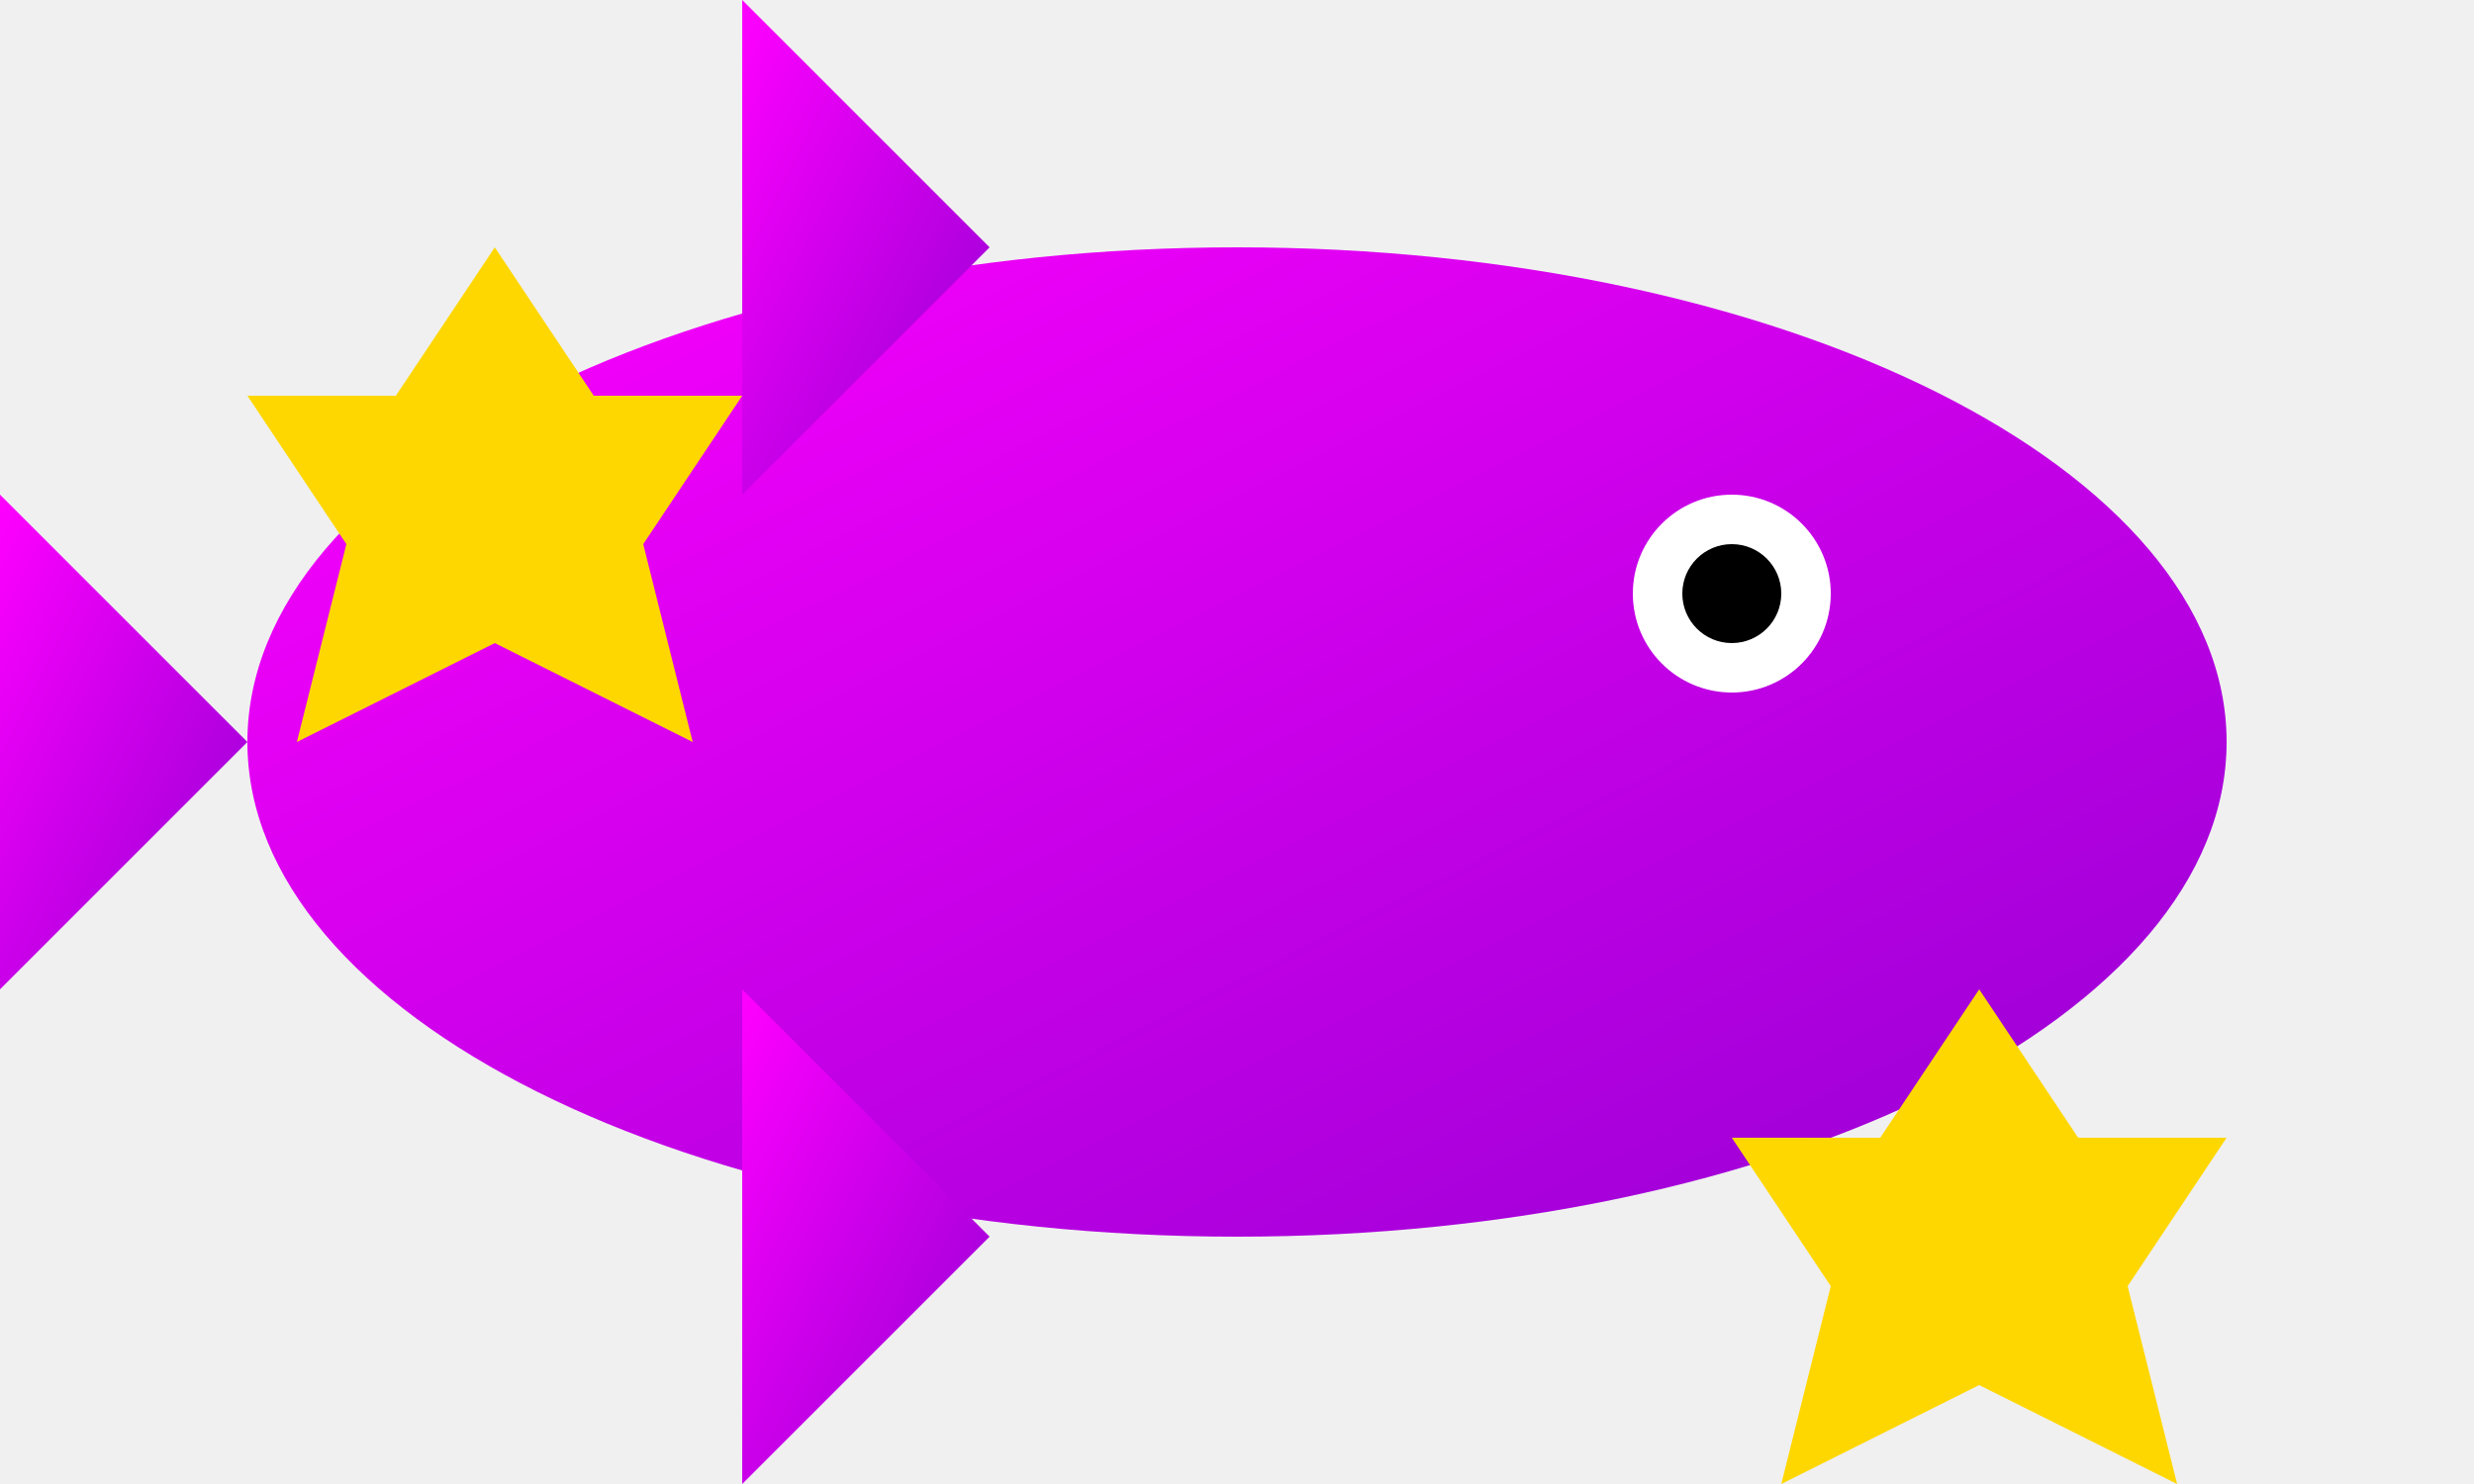
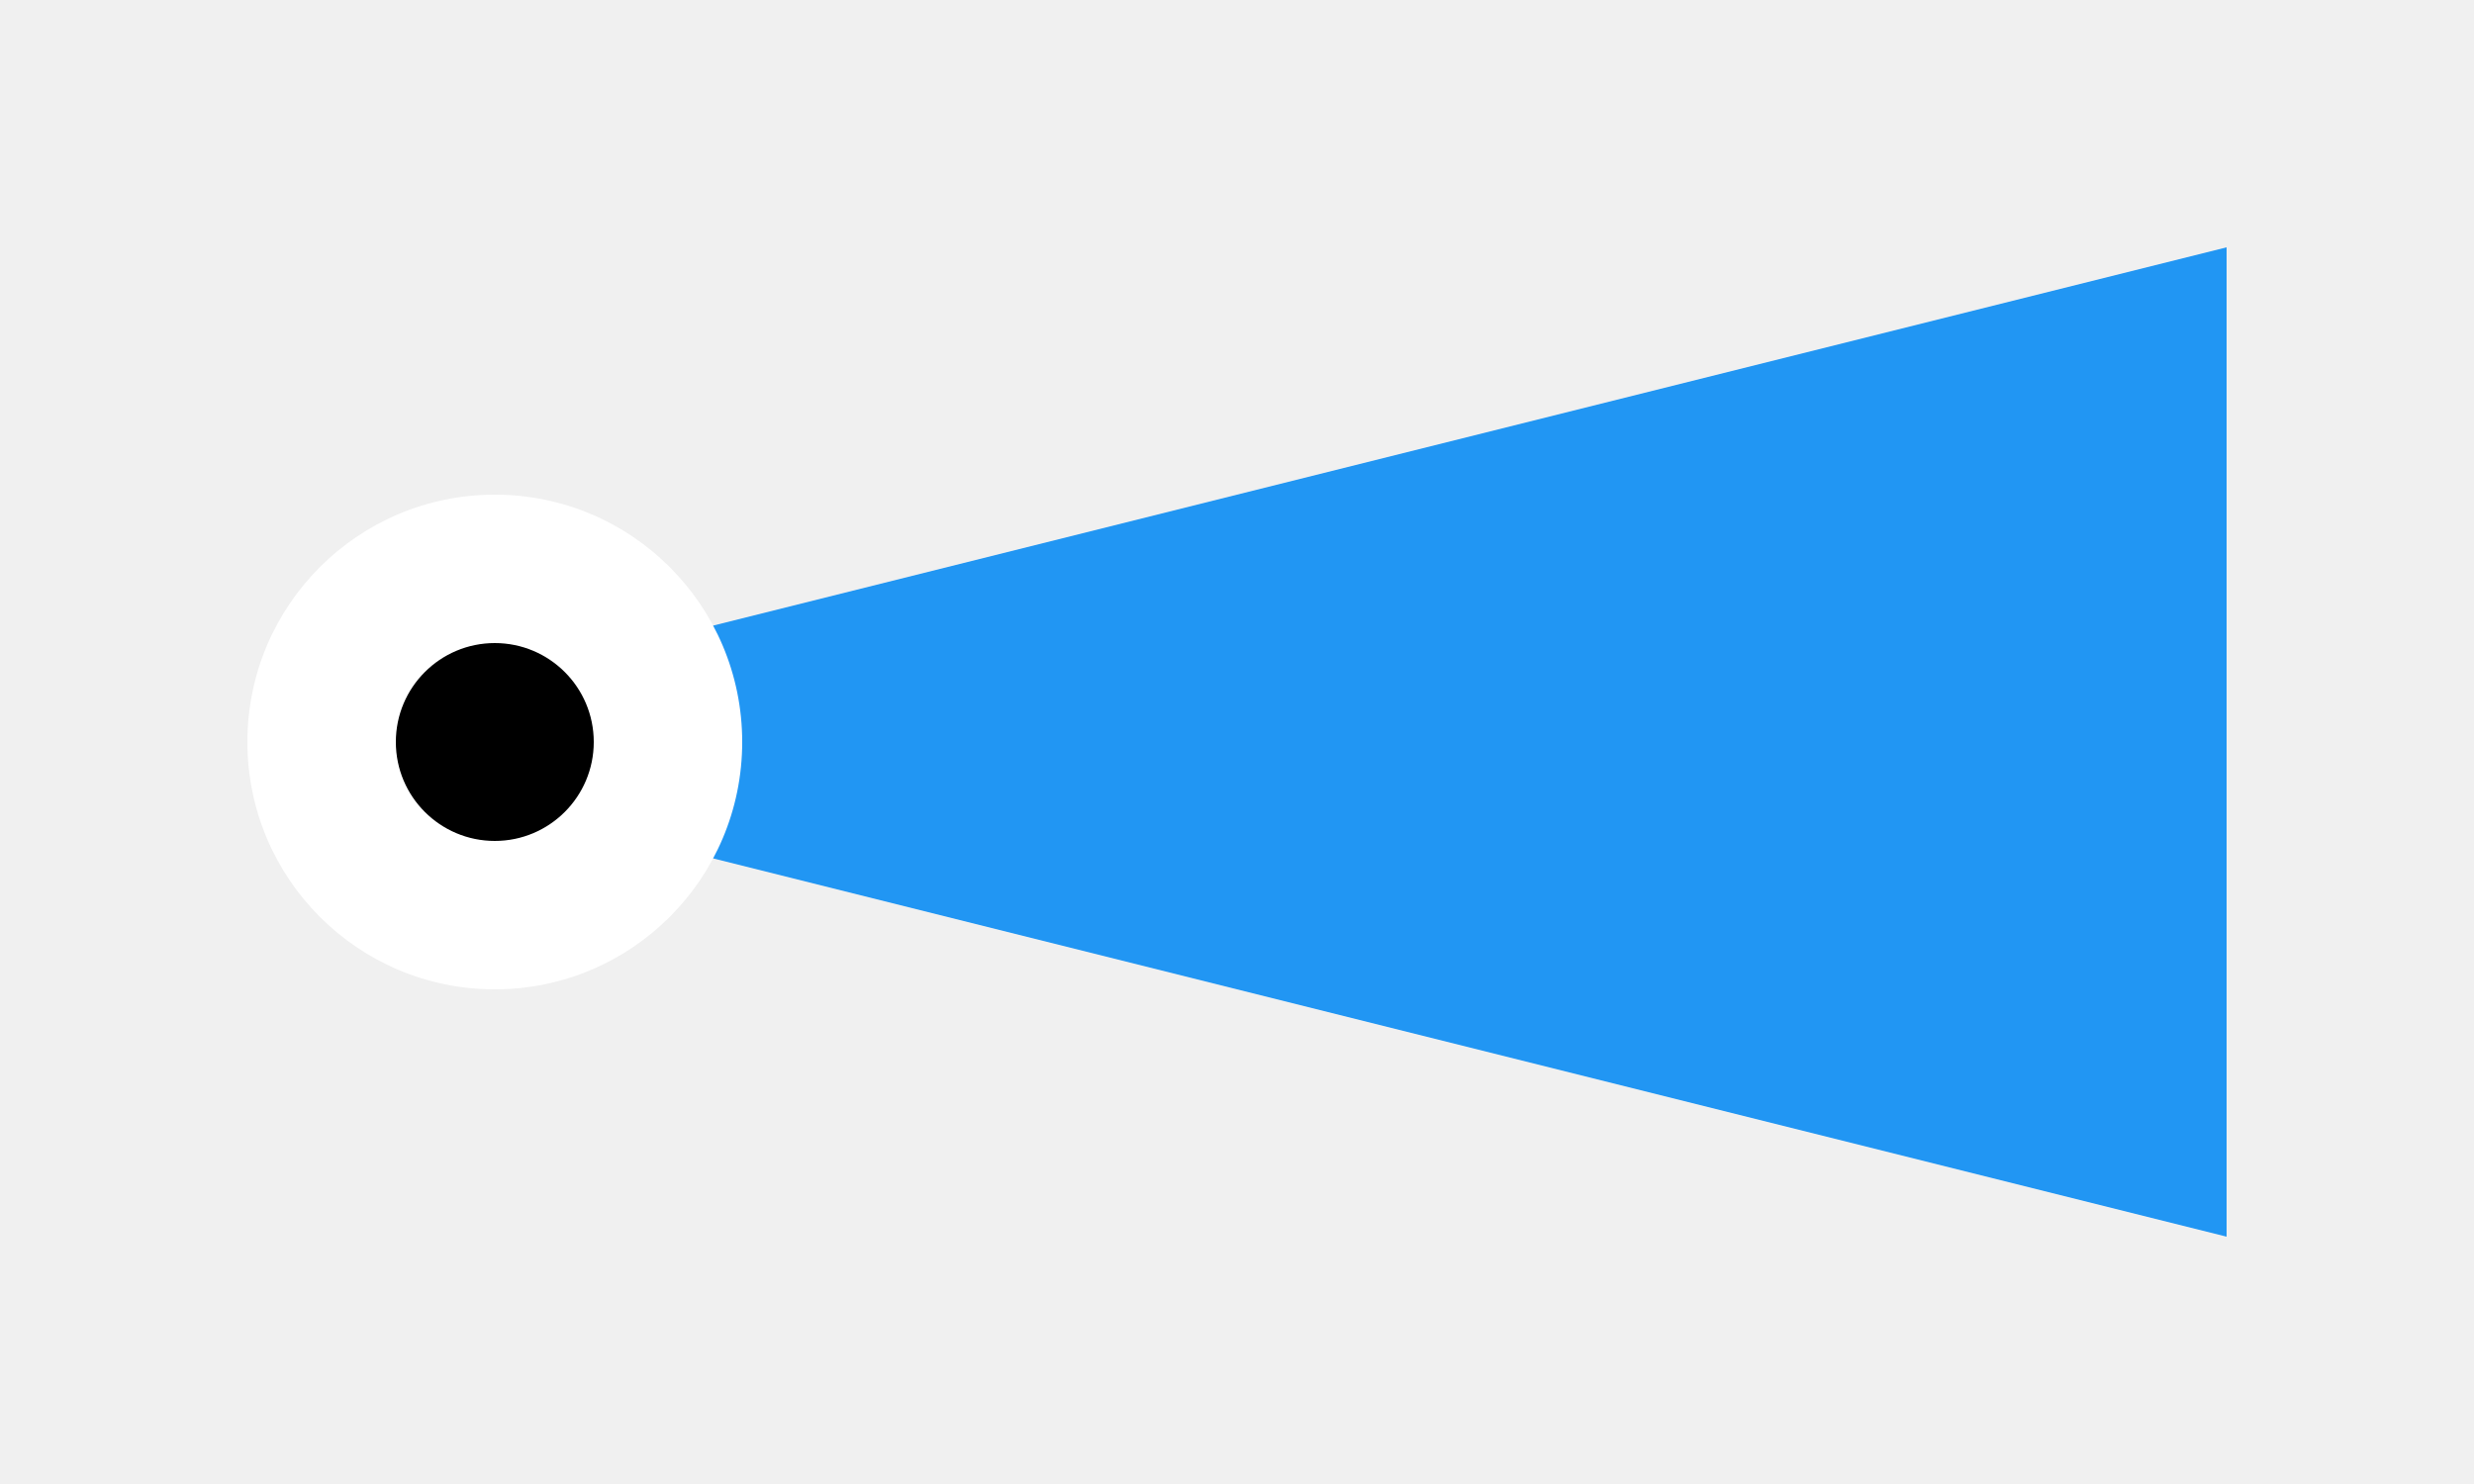
- <svg xmlns="http://www.w3.org/2000/svg" width="50" height="30">
-   <defs>
-     <linearGradient id="rareFishGradient" x1="0%" y1="0%" x2="100%" y2="100%">
-       <stop offset="0%" style="stop-color:#FF00FF;stop-opacity:1" />
-       <stop offset="100%" style="stop-color:#9400D3;stop-opacity:1" />
-     </linearGradient>
-   </defs>
-   <ellipse cx="25" cy="15" rx="20" ry="10" fill="url(#rareFishGradient)" />
-   <path d="M5,15 L0,10 L0,20 Z" fill="url(#rareFishGradient)" />
-   <circle cx="35" cy="12" r="2" fill="white" />
-   <circle cx="35" cy="12" r="1" fill="black" />
-   <path d="M20,5 L15,0 L15,10 Z" fill="url(#rareFishGradient)" />
-   <path d="M20,25 L15,20 L15,30 Z" fill="url(#rareFishGradient)" />
-   <path d="M10,5 L12,8 L15,8 L13,11 L14,15 L10,13 L6,15 L7,11 L5,8 L8,8 Z" fill="gold" />
-   <path d="M40,20 L42,23 L45,23 L43,26 L44,30 L40,28 L36,30 L37,26 L35,23 L38,23 Z" fill="gold" />
+ <svg xmlns="http://www.w3.org/2000/svg" width="50" height="30" viewBox="0 0 50 30">
+   <path d="M5,15 L45,5 L45,25 Z" fill="#2196F3" />
+   <circle cx="10" cy="15" r="5" fill="#FFFFFF" />
+   <circle cx="10" cy="15" r="2" fill="#000000" />
</svg>
